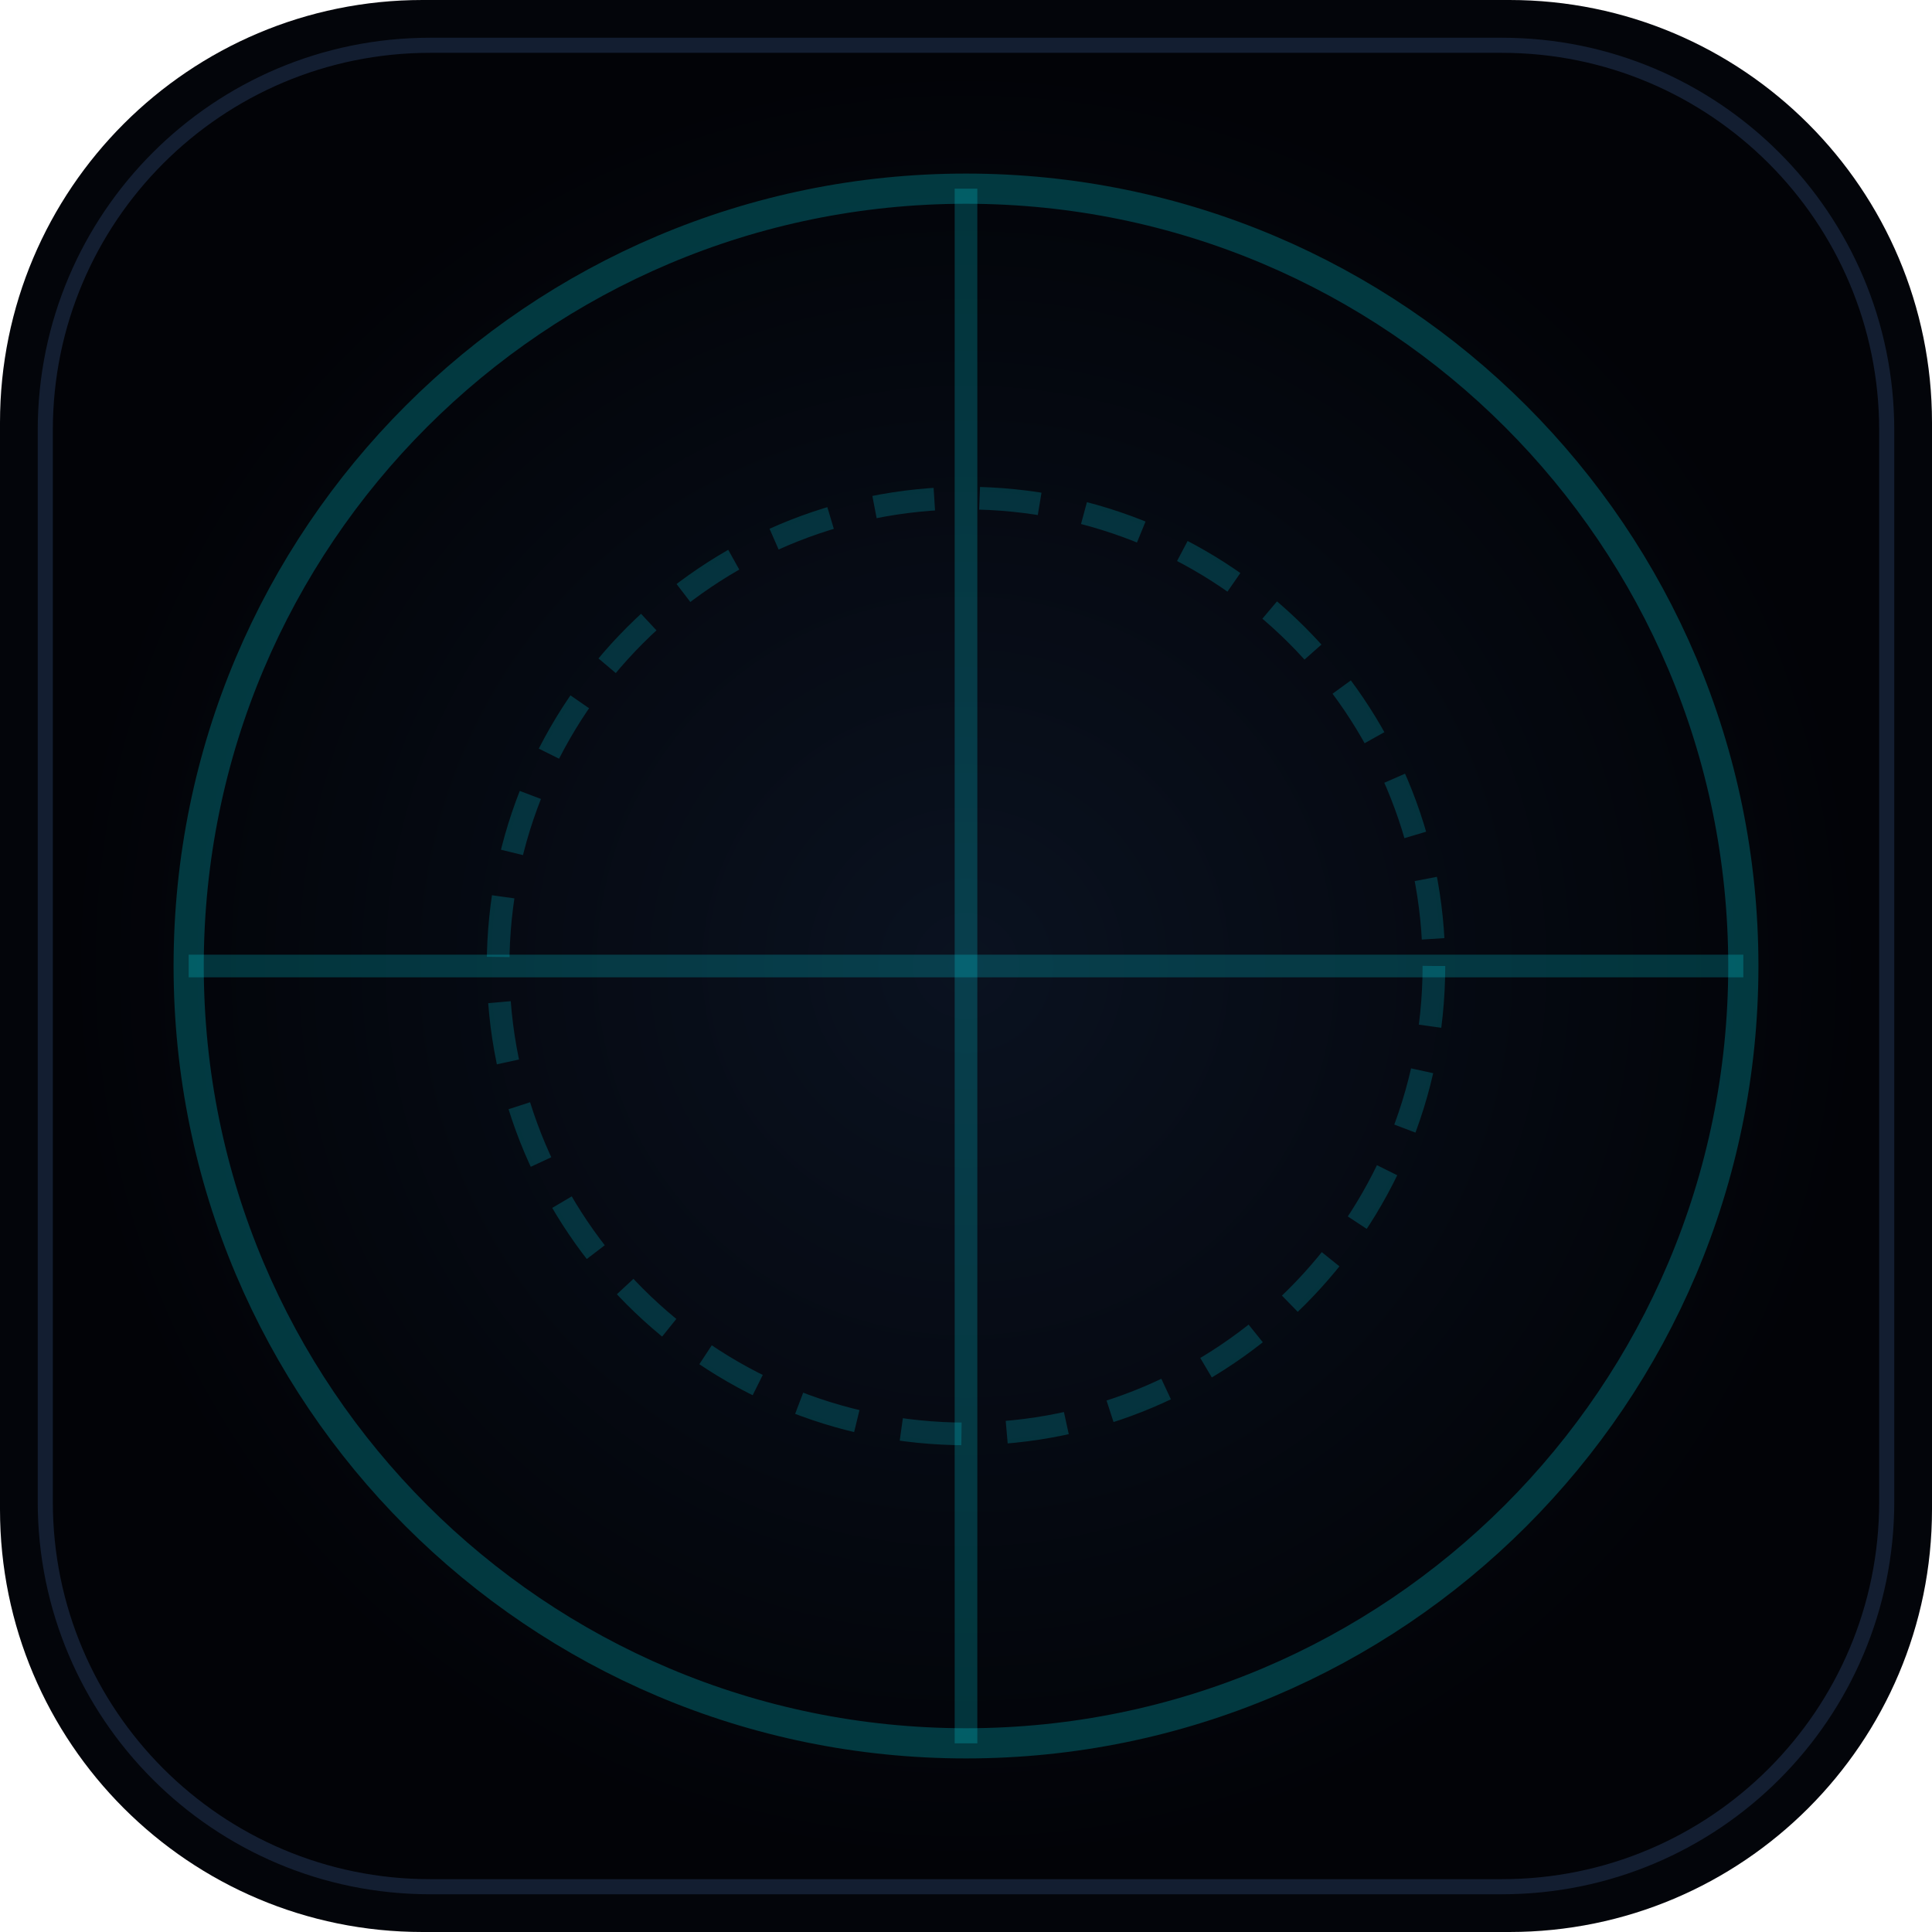
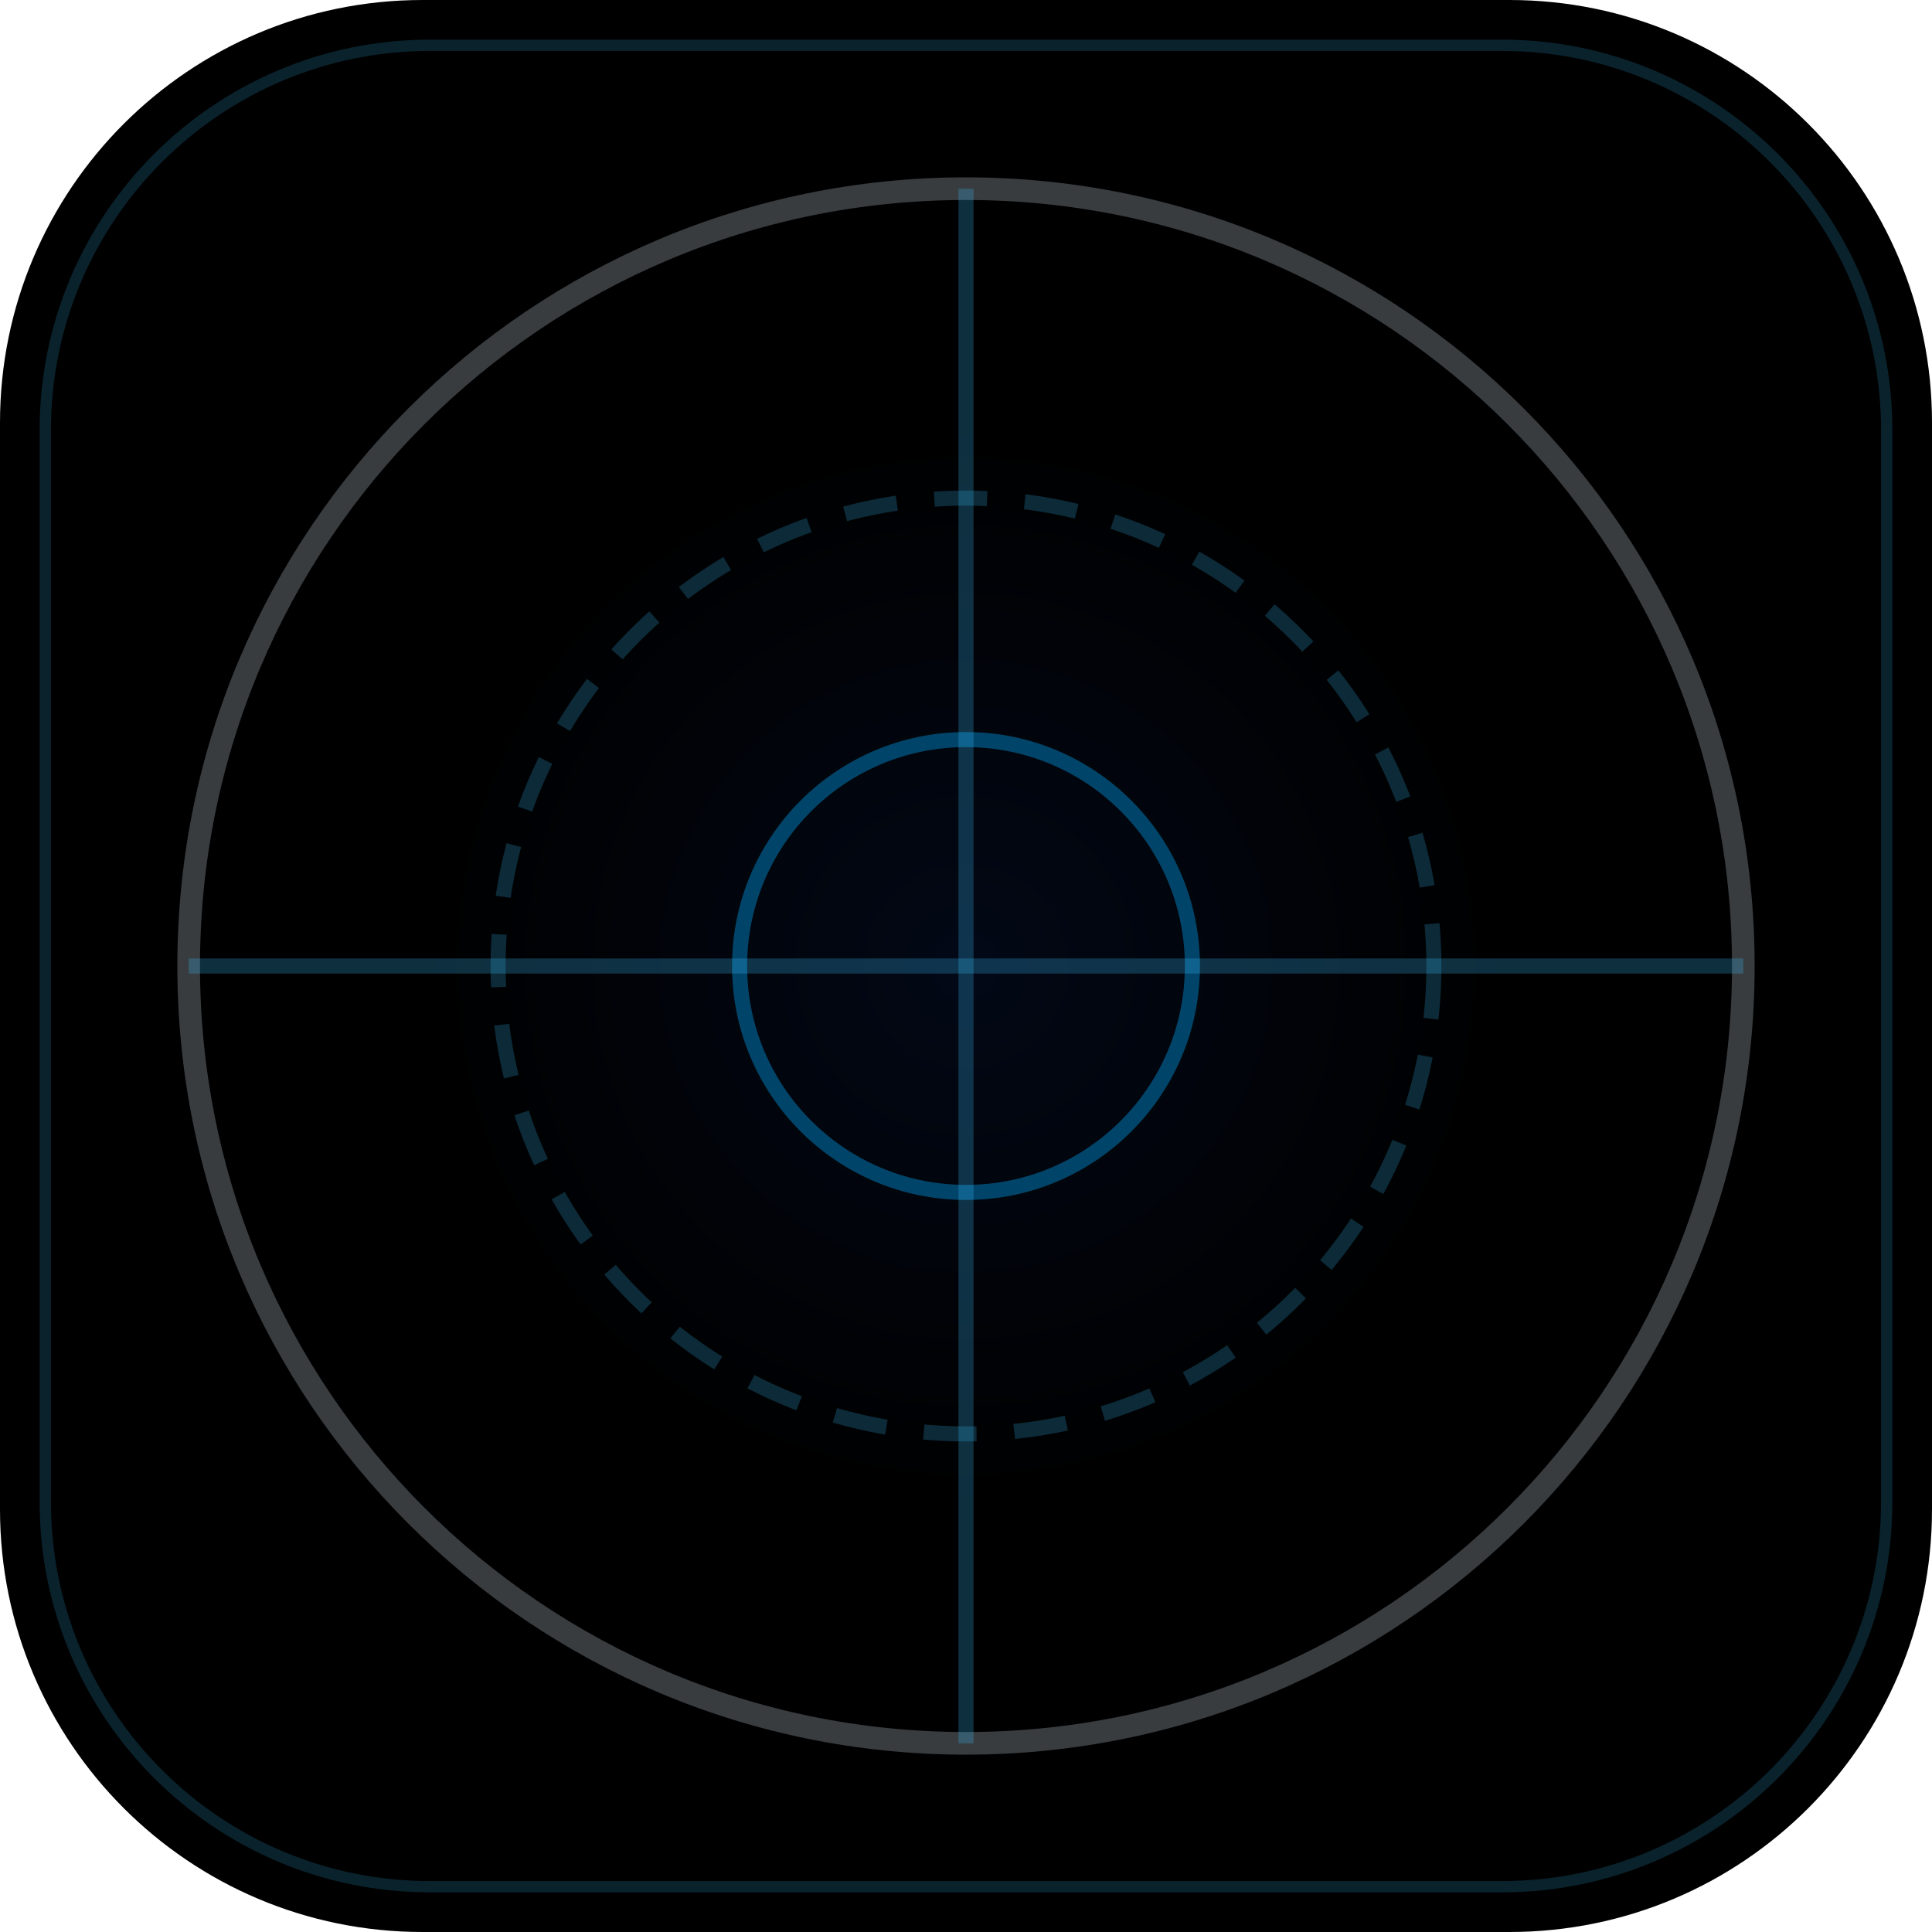
<svg xmlns="http://www.w3.org/2000/svg" viewBox="0 0 512 512" width="100%" height="100%">
  <defs>
-     <radialGradient id="dark-bg" cx="50%" cy="50%" r="50%">
-       <stop offset="0%" stop-color="#0a1220" />
-       <stop offset="70%" stop-color="#04070e" />
-       <stop offset="100%" stop-color="#020307" />
+     <radialGradient id="pitch-black-bg" cx="50%" cy="50%" r="50%">
+       <stop offset="0%" stop-color="#020816" />
+       <stop offset="60%" stop-color="#000000" />
+       <stop offset="100%" stop-color="#000000" />
    </radialGradient>
  </defs>
-   <rect width="512" height="512" rx="112" fill="#03050a" />
-   <rect x="12" y="12" width="488" height="488" rx="102" fill="url(#dark-bg)" stroke="#131e31" stroke-width="4" />
-   <circle cx="256" cy="256" r="206" fill="none" stroke="#00f0ff" stroke-opacity="0.22" stroke-width="8" />
-   <circle cx="256" cy="256" r="124" fill="none" stroke="#00f0ff" stroke-opacity="0.18" stroke-width="6" stroke-dasharray="16 12" />
-   <line x1="50" y1="256" x2="462" y2="256" stroke="#00f0ff" stroke-opacity="0.2" stroke-width="6" />
-   <line x1="256" y1="50" x2="256" y2="462" stroke="#00f0ff" stroke-opacity="0.2" stroke-width="6" />
+   <rect width="512" height="512" rx="112" fill="#000000" />
+   <rect x="12" y="12" width="488" height="488" rx="102" fill="url(#pitch-black-bg)" stroke="rgba(56, 189, 248, 0.18)" stroke-width="3" />
+   <circle cx="256" cy="256" r="206" fill="none" stroke="#e0f2fe" stroke-opacity="0.25" stroke-width="6" />
+   <circle cx="256" cy="256" r="124" fill="none" stroke="#38bdf8" stroke-opacity="0.22" stroke-width="4" stroke-dasharray="14 10" />
+   <circle cx="256" cy="256" r="60" fill="none" stroke="#0284c7" stroke-opacity="0.5" stroke-width="4" />
+   <line x1="50" y1="256" x2="462" y2="256" stroke="#38bdf8" stroke-opacity="0.25" stroke-width="4" />
+   <line x1="256" y1="50" x2="256" y2="462" stroke="#38bdf8" stroke-opacity="0.25" stroke-width="4" />
</svg>
